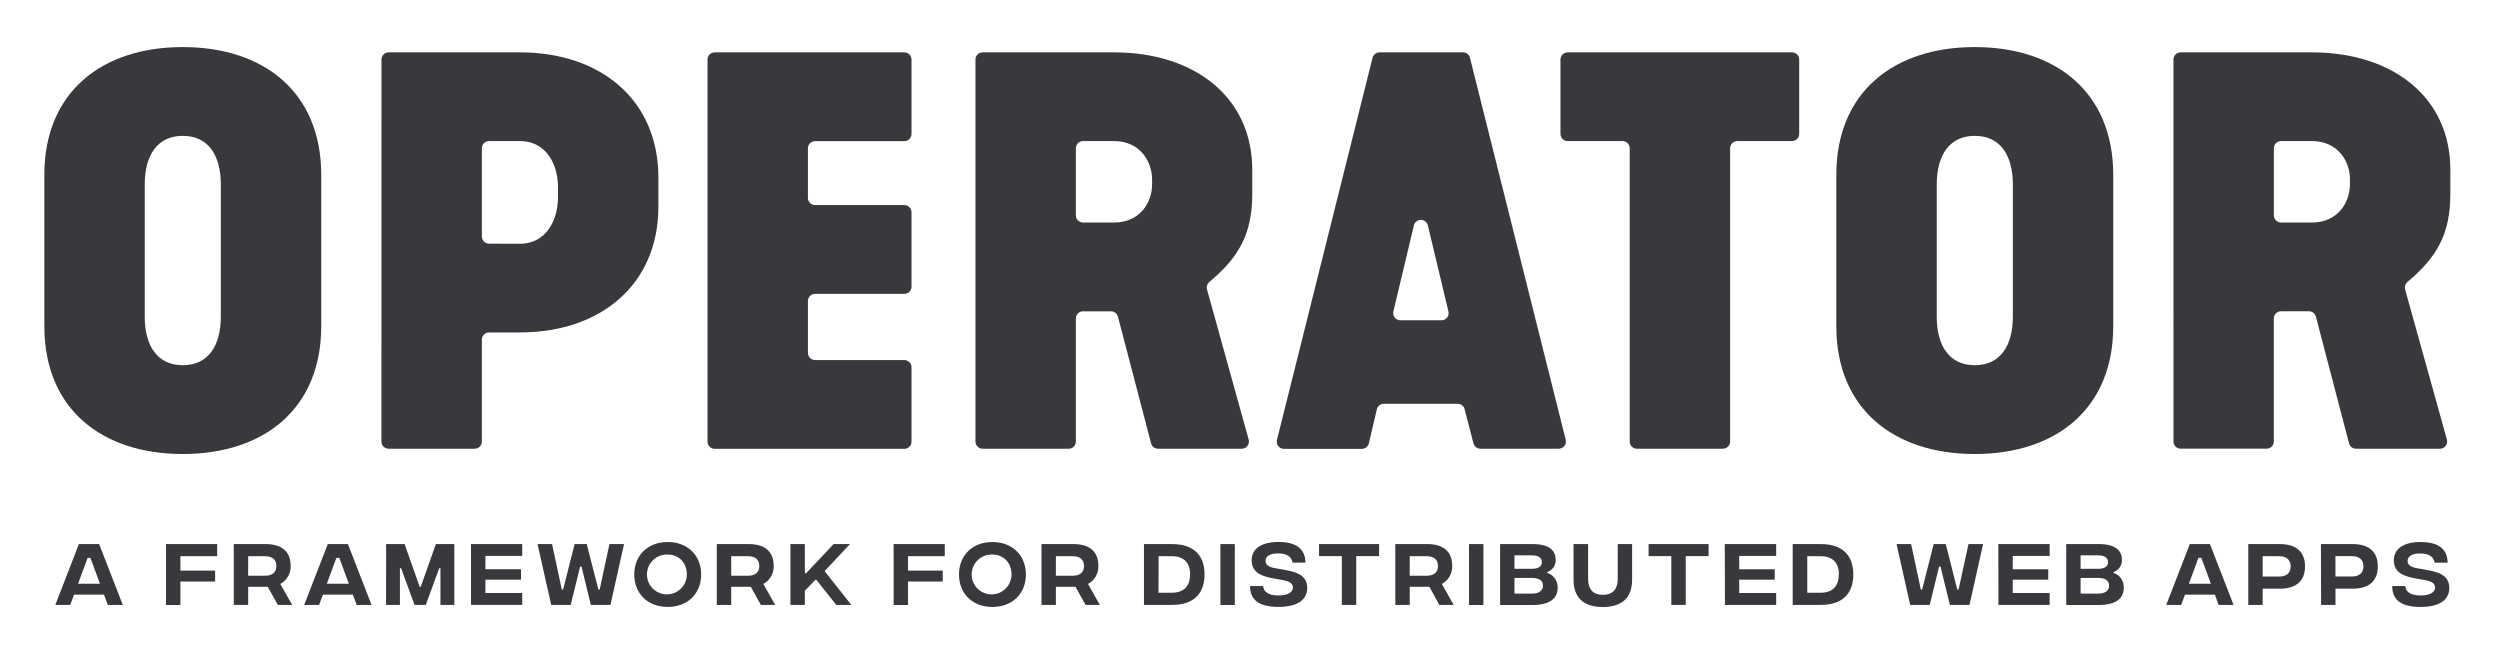
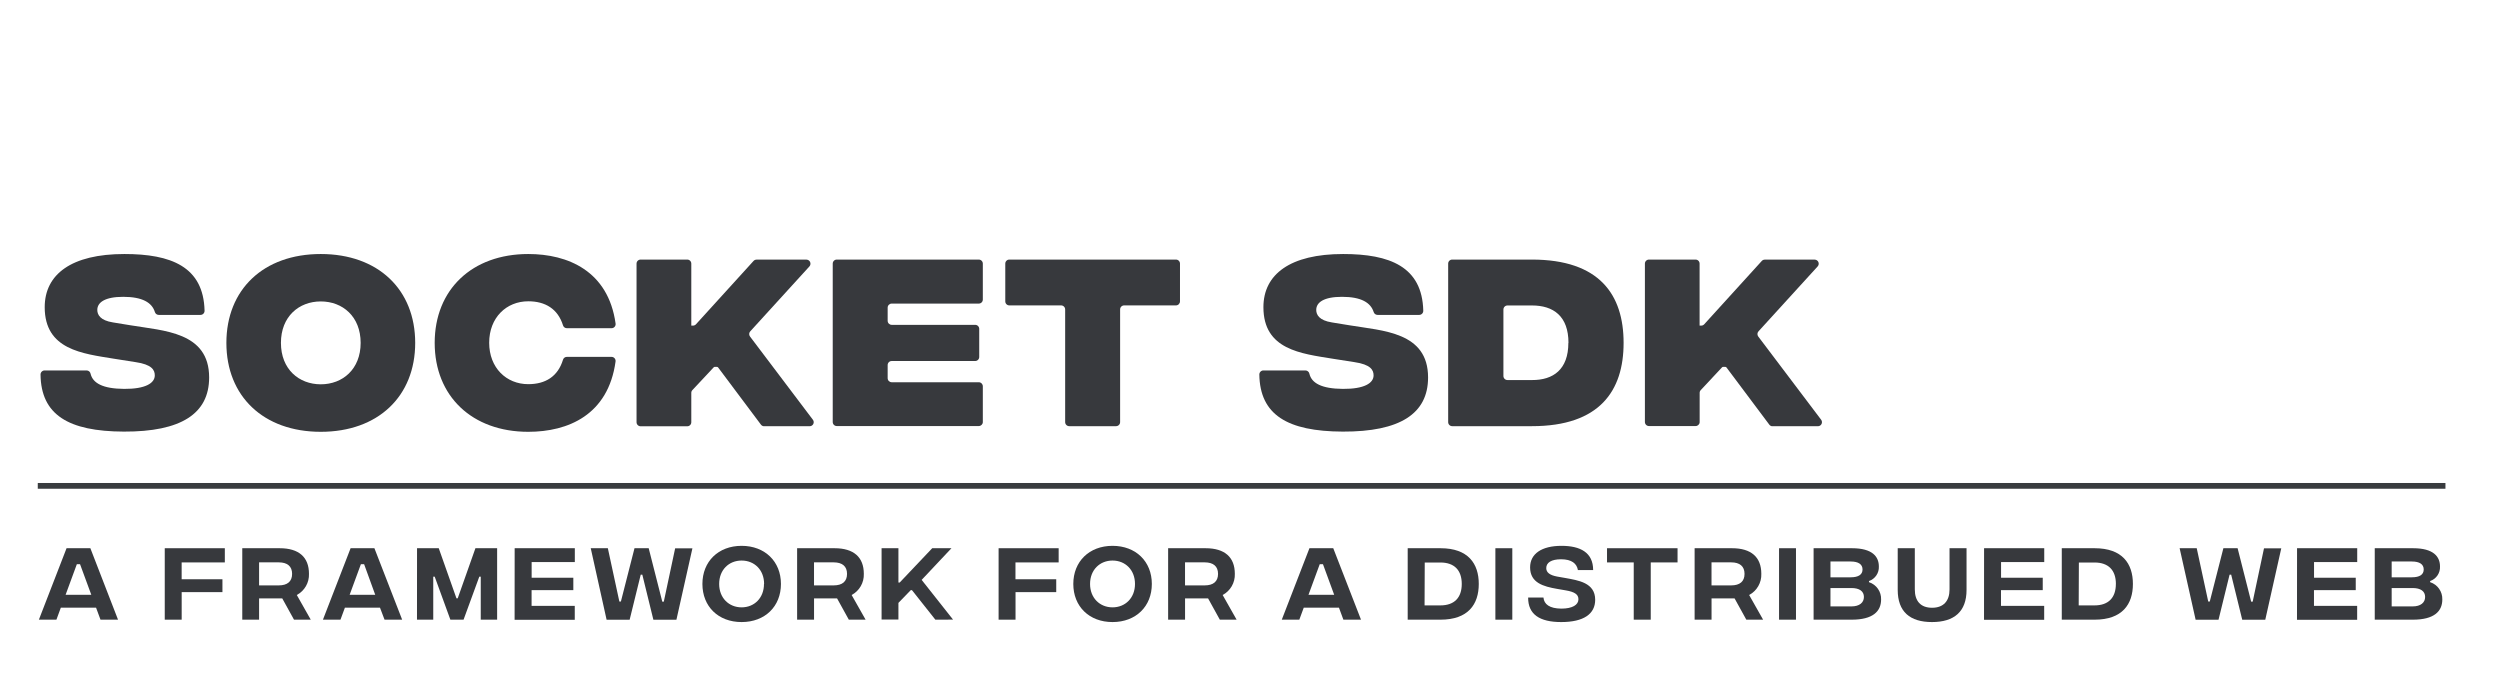
- <svg xmlns="http://www.w3.org/2000/svg" id="Layer_1" data-name="Layer 1" viewBox="0 0 868.44 229.82">
+ <svg xmlns="http://www.w3.org/2000/svg" id="Layer_1" data-name="Layer 1" viewBox="0 0 868.44 235.65">
  <defs>
-     <style>.cls-1{fill:#37393d;}</style>
+     <style>.cls-1{fill:#393c3f;}.cls-2{fill:#37393d;}</style>
  </defs>
-   <path class="cls-1" d="M15.4,60.78c0-28.82,20-44.43,48.09-44.43s48.1,15.61,48.1,44.43v52.5c0,28.82-20,44.43-48.1,44.43S15.4,142.1,15.4,113.28Zm48.09,66.09c9,0,13.22-7,13.22-16.89V64.08c0-9.91-4.22-16.89-13.22-16.89s-13.21,7-13.21,16.89V110C50.28,119.89,54.5,126.87,63.49,126.87Z" />
-   <path class="cls-1" d="M132.51,20.68a2.49,2.49,0,0,1,2.5-2.49h45.6c28.09,0,48.1,16.52,48.1,43.51V71.79c0,27-20,43.69-48.1,43.69H169.89a2.5,2.5,0,0,0-2.5,2.5v35.4a2.48,2.48,0,0,1-2.49,2.49H135a2.49,2.49,0,0,1-2.5-2.49Zm48.1,64c9,0,13.22-8.07,13.22-16.15V65c0-8.08-4.22-16-13.22-16H169.89a2.5,2.5,0,0,0-2.5,2.49V82.15a2.49,2.49,0,0,0,2.5,2.49Z" />
-   <path class="cls-1" d="M248.27,18.19h65.87a2.49,2.49,0,0,1,2.5,2.49V46.54a2.5,2.5,0,0,1-2.5,2.49h-31a2.49,2.49,0,0,0-2.49,2.49V68.75a2.48,2.48,0,0,0,2.49,2.49h31a2.5,2.5,0,0,1,2.5,2.5V99.59a2.49,2.49,0,0,1-2.5,2.49h-31a2.49,2.49,0,0,0-2.49,2.5v18a2.49,2.49,0,0,0,2.49,2.49h31a2.5,2.5,0,0,1,2.5,2.5v25.85a2.49,2.49,0,0,1-2.5,2.49H248.27a2.48,2.48,0,0,1-2.49-2.49V20.68A2.48,2.48,0,0,1,248.27,18.19Z" />
-   <path class="cls-1" d="M338.85,20.68a2.49,2.49,0,0,1,2.49-2.49H387C415,18.19,435,33.79,435,58.94v8.45c0,13.77-4.58,21.94-14.89,30.54a2.52,2.52,0,0,0-.83,2.6c2.14,7.69,11.55,41.61,14.48,52.18a2.49,2.49,0,0,1-2.4,3.16H402.27a2.49,2.49,0,0,1-2.41-1.86l-11.51-44a2.5,2.5,0,0,0-2.41-1.87h-9.72a2.5,2.5,0,0,0-2.49,2.5v42.74a2.49,2.49,0,0,1-2.5,2.49H341.34a2.49,2.49,0,0,1-2.49-2.49ZM387,77.3c9,0,13.21-7,13.21-13.22V62.25C400.16,56,395.94,49,387,49H376.22a2.5,2.5,0,0,0-2.49,2.49V74.81a2.5,2.5,0,0,0,2.49,2.49Z" />
-   <path class="cls-1" d="M479.21,18.19h29a2.5,2.5,0,0,1,2.42,1.89l33.26,132.69a2.49,2.49,0,0,1-2.42,3.1H514.26a2.5,2.5,0,0,1-2.42-1.87l-3.07-11.86a2.48,2.48,0,0,0-2.41-1.87H480.71a2.49,2.49,0,0,0-2.43,1.92L475.51,154a2.48,2.48,0,0,1-2.42,1.92H446a2.49,2.49,0,0,1-2.42-3.1L476.79,20.08A2.5,2.5,0,0,1,479.21,18.19Zm23.94,90L496,78.3a2.49,2.49,0,0,0-4.85,0l-7.12,29.89a2.48,2.48,0,0,0,2.42,3.07h14.25A2.48,2.48,0,0,0,503.15,108.19Z" />
-   <path class="cls-1" d="M563.62,49H544.56a2.49,2.49,0,0,1-2.49-2.49V20.68a2.48,2.48,0,0,1,2.49-2.49h78A2.48,2.48,0,0,1,625,20.68V46.54A2.49,2.49,0,0,1,622.55,49H603.49A2.49,2.49,0,0,0,601,51.52V153.38a2.49,2.49,0,0,1-2.5,2.49H568.61a2.48,2.48,0,0,1-2.49-2.49V51.52A2.5,2.5,0,0,0,563.62,49Z" />
-   <path class="cls-1" d="M637.89,60.78c0-28.82,20-44.43,48.1-44.43s48.1,15.61,48.1,44.43v52.5c0,28.82-20,44.43-48.1,44.43s-48.1-15.61-48.1-44.43ZM686,126.87c9,0,13.22-7,13.22-16.89V64.08c0-9.91-4.23-16.89-13.22-16.89s-13.22,7-13.22,16.89V110C672.77,119.89,677,126.87,686,126.87Z" />
-   <path class="cls-1" d="M755,20.68a2.49,2.49,0,0,1,2.49-2.49h45.61c28.08,0,48.09,15.6,48.09,40.75v8.45c0,13.77-4.58,21.94-14.89,30.54a2.53,2.53,0,0,0-.83,2.6L850,152.71a2.5,2.5,0,0,1-2.4,3.16H818.43A2.49,2.49,0,0,1,816,154l-11.51-44a2.5,2.5,0,0,0-2.41-1.87h-9.72a2.49,2.49,0,0,0-2.49,2.5v42.74a2.49,2.49,0,0,1-2.5,2.49H757.5a2.49,2.49,0,0,1-2.49-2.49Zm48.1,56.62c9,0,13.21-7,13.21-13.22V62.25C816.32,56,812.1,49,803.11,49H792.38a2.49,2.49,0,0,0-2.49,2.49V74.81a2.49,2.49,0,0,0,2.49,2.49Z" />
-   <path class="cls-1" d="M36.14,206.58H25.71l-1.31,3.55H19.22L27.4,189h7.05l8.21,21.15H37.45Zm-1.41-3.8-3.33-9h-.95l-3.33,9Z" />
-   <path class="cls-1" d="M57.66,189H75.44v4.21H62.67v5H74.73V202H62.67v8.16h-5Z" />
-   <path class="cls-1" d="M96.51,210.13,93,203.84H86.21v6.29h-5V189H92.31c5.66,0,8.66,2.65,8.66,7.58a6.83,6.83,0,0,1-3.6,6.27l4.13,7.3ZM86.21,200H92c2.54,0,4-1.15,4-3.39s-1.41-3.4-4-3.4H86.21Z" />
-   <path class="cls-1" d="M122.6,206.58H112.17l-1.31,3.55h-5.18L113.86,189h7l8.21,21.15H123.9Zm-1.41-3.8-3.33-9h-1l-3.33,9Z" />
-   <path class="cls-1" d="M134.13,189h6.42l5.23,14.83h.38L151.4,189h6.42v21.15H153V197.39h-.43l-4.66,12.74H144l-4.66-12.74h-.42v12.74h-4.81Z" />
-   <path class="cls-1" d="M163.61,189h17.8v4.11H168.62v4.63H181v3.62H168.62V206h12.79v4.13h-17.8Z" />
-   <path class="cls-1" d="M186.72,189h5.06l3.38,15.79h.45l4-15.79h4.2l4.06,15.79h.45L211.7,189h5.08l-4.73,21.15h-6.8L202,196.79h-.48l-3.27,13.34h-6.77Z" />
-   <path class="cls-1" d="M220.33,199.56c0-6.65,4.71-11.28,11.61-11.28s11.63,4.63,11.63,11.28-4.71,11.28-11.63,11.28S220.33,206.2,220.33,199.56Zm18.26,0c0-4.16-2.87-6.93-6.65-6.93a6.93,6.93,0,1,0,6.65,6.93Z" />
-   <path class="cls-1" d="M264.29,210.13l-3.47-6.29H254v6.29h-5V189h11.1c5.66,0,8.66,2.65,8.66,7.58a6.83,6.83,0,0,1-3.6,6.27l4.13,7.3ZM254,200h5.81c2.54,0,3.95-1.15,3.95-3.39s-1.41-3.4-3.95-3.4H254Z" />
-   <path class="cls-1" d="M290.5,210.13l-6.92-8.71h-.35l-3.65,3.78v4.93h-5V189h5v10.15H280L289.57,189h5.69l-8.81,9.39,9.29,11.76Z" />
-   <path class="cls-1" d="M310.42,189h17.77v4.21H315.43v5h12.06V202H315.43v8.16h-5Z" />
-   <path class="cls-1" d="M333.13,199.56c0-6.65,4.71-11.28,11.6-11.28s11.64,4.63,11.64,11.28-4.71,11.28-11.64,11.28S333.13,206.2,333.13,199.56Zm18.25,0c0-4.16-2.87-6.93-6.65-6.93a6.93,6.93,0,1,0,6.65,6.93Z" />
-   <path class="cls-1" d="M377.09,210.13l-3.48-6.29h-6.82v6.29h-5V189h11.1c5.67,0,8.66,2.65,8.66,7.58a6.81,6.81,0,0,1-3.6,6.27l4.13,7.3ZM366.79,200h5.82c2.54,0,3.95-1.15,3.95-3.39s-1.41-3.4-3.95-3.4h-5.82Z" />
-   <path class="cls-1" d="M418.43,199.56c0,6-3.12,10.57-11.33,10.57h-9.72V189h9.72C415.31,189,418.43,193.54,418.43,199.56Zm-5,0c0-4.08-2.21-6.35-6.32-6.35h-4.63l-.05,12.69h4.68C411.18,205.9,413.39,203.64,413.39,199.56Z" />
-   <path class="cls-1" d="M423.94,189h5v21.15h-5Z" />
-   <path class="cls-1" d="M434.24,203.58h4.53c.18,2,1.81,3.25,5.29,3.28,3.27,0,5.06-1.11,5.06-2.77,0-1.46-1.18-2.19-3.7-2.62L442.8,201c-4-.71-8-1.77-8-6.37,0-4,3.37-6.37,9.29-6.37,5.51,0,9.34,1.94,9.39,7.17H449c-.32-1.91-1.81-3.19-5-3.19-2.87,0-4.38,1-4.38,2.61,0,1.29,1,2.09,3.19,2.5l2.29.4c4,.73,9,1.41,9,6.47,0,4.2-3.45,6.6-10,6.6S434.21,208.54,434.24,203.58Z" />
-   <path class="cls-1" d="M479.05,193.19h-7.93v16.94h-5V193.19h-7.91V189h20.87Z" />
-   <path class="cls-1" d="M500,210.13l-3.47-6.29H489.7v6.29h-5V189H495.8c5.66,0,8.66,2.65,8.66,7.58a6.83,6.83,0,0,1-3.6,6.27l4.13,7.3ZM489.7,200h5.82c2.54,0,4-1.15,4-3.39s-1.41-3.4-4-3.4H489.7Z" />
-   <path class="cls-1" d="M510.3,189h5v21.15h-5Z" />
-   <path class="cls-1" d="M541.09,204.16c0,3.5-2.44,6-8.69,6H521.1V189h11.36c6,0,7.95,2.49,7.95,5.42a4.34,4.34,0,0,1-2.92,4.3V199A5.2,5.2,0,0,1,541.09,204.16Zm-15-11.25v4.68h6c2.29,0,3.52-.78,3.52-2.31s-1.23-2.37-3.52-2.37Zm9.9,10.5c0-1.71-1.34-2.64-3.68-2.64h-6.22v5.43h6.22C534.67,206.2,536,205.1,536,203.41Z" />
-   <path class="cls-1" d="M546.61,201.32V189h5.06v12.21c0,3.38,1.68,5.42,5.13,5.42s5.16-2,5.16-5.42V189h5v12.34c0,6.44-3.68,9.52-10.2,9.52S546.61,207.76,546.61,201.32Z" />
-   <path class="cls-1" d="M593.51,193.19h-7.93v16.94h-5V193.19h-7.9V189h20.87Z" />
-   <path class="cls-1" d="M599.15,189H617v4.11H604.16v4.63H616.5v3.62H604.16V206H617v4.13h-17.8Z" />
-   <path class="cls-1" d="M643.79,199.56c0,6-3.12,10.57-11.33,10.57h-9.72V189h9.72C640.67,189,643.79,193.54,643.79,199.56Zm-5,0c0-4.08-2.21-6.35-6.32-6.35H627.8l0,12.69h4.68C636.54,205.9,638.75,203.64,638.75,199.56Z" />
-   <path class="cls-1" d="M658.82,189h5.06l3.37,15.79h.46l4-15.79h4.2l4,15.79h.46L683.8,189h5.08l-4.73,21.15h-6.8l-3.27-13.34h-.48l-3.27,13.34h-6.78Z" />
-   <path class="cls-1" d="M694.17,189H712v4.11H699.18v4.63h12.34v3.62H699.18V206H712v4.13h-17.8Z" />
-   <path class="cls-1" d="M737.75,204.16c0,3.5-2.44,6-8.69,6h-11.3V189h11.35c6,0,8,2.49,8,5.42a4.34,4.34,0,0,1-2.92,4.3V199A5.2,5.2,0,0,1,737.75,204.16Zm-15-11.25v4.68h6c2.29,0,3.52-.78,3.52-2.31s-1.23-2.37-3.52-2.37Zm9.89,10.5c0-1.71-1.33-2.64-3.67-2.64h-6.22v5.43H729C731.33,206.2,732.66,205.1,732.66,203.41Z" />
-   <path class="cls-1" d="M769.42,206.58H759l-1.31,3.55H752.5L760.69,189h7l8.2,21.15h-5.21Zm-1.41-3.8-3.32-9h-1l-3.32,9Z" />
-   <path class="cls-1" d="M781,189h11c5.64,0,8.71,2.7,8.71,7.76s-3.07,7.73-8.71,7.73h-6v5.66h-5Zm10.72,11.28c2.47,0,4-1.18,4-3.52s-1.53-3.55-4-3.55H786v7.07Z" />
-   <path class="cls-1" d="M806.23,189h11.06c5.64,0,8.71,2.7,8.71,7.76s-3.07,7.73-8.71,7.73h-6v5.66h-5ZM817,200.26c2.47,0,4-1.18,4-3.52s-1.53-3.55-4-3.55h-5.72v7.07Z" />
-   <path class="cls-1" d="M831,203.58h4.53c.18,2,1.81,3.25,5.29,3.28,3.27,0,5.06-1.11,5.06-2.77,0-1.46-1.19-2.19-3.7-2.62l-2.62-.45c-4-.71-8-1.77-8-6.37,0-4,3.37-6.37,9.29-6.37,5.51,0,9.34,1.94,9.39,7.17h-4.51c-.33-1.91-1.81-3.19-5-3.19-2.87,0-4.39,1-4.39,2.61,0,1.29,1,2.09,3.2,2.5l2.29.4c4,.73,9,1.41,9,6.47,0,4.2-3.45,6.6-10,6.6S831,208.54,831,203.58Z" />
+   <rect class="cls-1" x="13.12" y="167.78" width="836.37" height="2" />
+   <path class="cls-2" d="M15.54,128.68H30.1a1.41,1.41,0,0,1,1.36,1.13c.76,3.26,4.19,5.22,11.63,5.28s10.68-2,10.68-4.69c0-1.86-1-3.78-6.69-4.61l-7.44-1.17c-10.95-1.79-24.11-3.1-24.11-17.91,0-11.44,9.3-18.47,27.69-18.47,16.11,0,27.48,4.34,27.84,19.69a1.41,1.41,0,0,1-1.41,1.46H55.13a1.4,1.4,0,0,1-1.33-1c-1-3.27-4.33-5.28-11-5.28-6.34,0-9,1.93-9,4.55,0,1.65,1,3.65,5.44,4.34l6.13,1c11.5,1.93,27.28,2.28,27.28,18.12,0,12.61-9.78,18.88-29.62,18.81-19.33-.07-28.79-5.87-28.95-19.84A1.42,1.42,0,0,1,15.54,128.68Z" />
+   <path class="cls-2" d="M78.64,119.11c0-18.54,12.88-30.87,32.79-30.87s32.8,12.33,32.8,30.87S131.35,150,111.43,150,78.64,137.64,78.64,119.11Zm46.64,0c0-9.17-6.27-14.4-13.85-14.4s-13.84,5.23-13.84,14.4,6.27,14.39,13.84,14.39S125.28,128.27,125.28,119.11Z" />
+   <path class="cls-2" d="M151,119.11c0-18.54,13-30.87,32.51-30.87,13.73,0,27.78,5.86,30.33,24.15a1.41,1.41,0,0,1-1.39,1.62H196.9a1.39,1.39,0,0,1-1.33-1c-1.78-5.69-6.12-8.35-12.07-8.35-7.57,0-13.57,5.65-13.57,14.4s6,14.39,13.57,14.39c6,0,10.29-2.67,12.07-8.48a1.38,1.38,0,0,1,1.33-1h15.54a1.41,1.41,0,0,1,1.39,1.61C211.29,144.11,197.37,150,183.5,150,164,150,151,137.64,151,119.11Z" />
+   <path class="cls-2" d="M264.31,147.48l-14.85-19.83a.53.53,0,0,0-.42-.21h-.75a.5.5,0,0,0-.38.17l-7.39,7.9a1.37,1.37,0,0,0-.38,1v10.17a1.4,1.4,0,0,1-1.4,1.4H222.53a1.41,1.41,0,0,1-1.41-1.4V91.57a1.41,1.41,0,0,1,1.41-1.4h16.21a1.4,1.4,0,0,1,1.4,1.4v21.54h.62a1.4,1.4,0,0,0,1-.46l20-22a1.39,1.39,0,0,1,1-.46h17.42a1.41,1.41,0,0,1,1,2.35l-20.56,22.56a1.4,1.4,0,0,0-.09,1.79l21.85,28.92a1.4,1.4,0,0,1-1.12,2.25h-16A1.42,1.42,0,0,1,264.31,147.48Z" />
+   <path class="cls-2" d="M290.67,90.17H340a1.41,1.41,0,0,1,1.41,1.4v12.49a1.4,1.4,0,0,1-1.41,1.4H309.75a1.41,1.41,0,0,0-1.4,1.41v4.56a1.41,1.41,0,0,0,1.4,1.41h29a1.4,1.4,0,0,1,1.41,1.4V124a1.41,1.41,0,0,1-1.41,1.41h-29a1.4,1.4,0,0,0-1.4,1.4v4.56a1.41,1.41,0,0,0,1.4,1.41H340a1.41,1.41,0,0,1,1.41,1.4v12.49A1.41,1.41,0,0,1,340,148H290.67a1.4,1.4,0,0,1-1.4-1.4V91.57A1.4,1.4,0,0,1,290.67,90.17Z" />
+   <path class="cls-2" d="M408.5,106.09h-18a1.39,1.39,0,0,0-1.4,1.4v39.15a1.41,1.41,0,0,1-1.41,1.4H371.42a1.41,1.41,0,0,1-1.41-1.4V107.49a1.4,1.4,0,0,0-1.4-1.4h-18a1.4,1.4,0,0,1-1.4-1.41V91.57a1.4,1.4,0,0,1,1.4-1.4H408.5a1.4,1.4,0,0,1,1.4,1.4v13.11A1.41,1.41,0,0,1,408.5,106.09Z" />
+   <path class="cls-2" d="M438.92,128.68h14.57a1.43,1.43,0,0,1,1.36,1.13c.76,3.26,4.18,5.22,11.62,5.28s10.68-2,10.68-4.69c0-1.86-1-3.78-6.68-4.61L463,124.62c-11-1.79-24.12-3.1-24.12-17.91,0-11.44,9.3-18.47,27.7-18.47,16.1,0,27.47,4.34,27.83,19.69a1.41,1.41,0,0,1-1.41,1.46H478.51a1.4,1.4,0,0,1-1.33-1c-1.05-3.27-4.33-5.28-11-5.28-6.33,0-8.95,1.93-8.95,4.55,0,1.65,1,3.65,5.44,4.34l6.13,1c11.51,1.93,27.28,2.28,27.28,18.12,0,12.61-9.78,18.88-29.62,18.81-19.32-.07-28.79-5.87-29-19.84A1.42,1.42,0,0,1,438.92,128.68Z" />
+   <path class="cls-2" d="M564,119.11c0,16.6-8.27,28.93-31.83,28.93H504.46a1.4,1.4,0,0,1-1.4-1.4V91.57a1.4,1.4,0,0,1,1.4-1.4h27.67C555.69,90.17,564,102.43,564,119.11Zm-19.15,0c0-9.3-5.24-13-12.68-13h-8.52a1.41,1.41,0,0,0-1.4,1.41v23.09a1.41,1.41,0,0,0,1.4,1.41h8.52C539.57,132.06,544.81,128.34,544.81,119.11Z" />
+   <path class="cls-2" d="M614.59,147.48l-14.85-19.83a.54.54,0,0,0-.42-.21h-.75a.5.5,0,0,0-.38.17l-7.39,7.9a1.37,1.37,0,0,0-.38,1v10.17A1.4,1.4,0,0,1,589,148H572.81a1.41,1.41,0,0,1-1.41-1.4V91.57a1.41,1.41,0,0,1,1.41-1.4H589a1.4,1.4,0,0,1,1.4,1.4v21.54H591a1.4,1.4,0,0,0,1-.46l20-22a1.39,1.39,0,0,1,1-.46h17.42a1.41,1.41,0,0,1,1,2.35l-20.56,22.56a1.4,1.4,0,0,0-.09,1.79l21.85,28.92a1.4,1.4,0,0,1-1.12,2.25h-16A1.42,1.42,0,0,1,614.59,147.48Z" />
+   <path class="cls-2" d="M33.37,211.09H21.13l-1.53,4.17H13.51l9.61-24.82h8.27L41,215.26H34.91Zm-1.65-4.46L27.81,196H26.69l-3.9,10.61Z" />
+   <path class="cls-2" d="M57.23,190.44H78.1v4.93h-15v5.85H77.27v4.47H63.11v9.57H57.23Z" />
+   <path class="cls-2" d="M102.13,215.26l-4.08-7.39H90v7.39H84.16V190.44h13c6.65,0,10.17,3.1,10.17,8.89a8,8,0,0,1-4.23,7.36l4.85,8.57ZM90,203.35h6.83c3,0,4.64-1.36,4.64-4s-1.66-4-4.64-4H90Z" />
+   <path class="cls-2" d="M132,211.09H119.81l-1.54,4.17h-6.09l9.61-24.82h8.27l9.64,24.82h-6.12Zm-1.65-4.46L126.49,196h-1.13l-3.9,10.61Z" />
+   <path class="cls-2" d="M144.87,190.44h7.54l6.15,17.4H159l6.15-17.4h7.54v24.82H167V200.31h-.5l-5.47,14.95h-4.58L151,200.31h-.5v14.95h-5.65Z" />
+   <path class="cls-2" d="M178.78,190.44h20.9v4.81h-15v5.44h14.48V205H184.66v5.47h15v4.84h-20.9Z" />
+   <path class="cls-2" d="M205.21,190.44h5.94l4,18.53h.53l4.73-18.53h4.93L230.06,209h.53l3.94-18.53h6l-5.56,24.82h-8l-3.84-15.66h-.56l-3.85,15.66h-8Z" />
+   <path class="cls-2" d="M244,202.85c0-7.8,5.53-13.24,13.62-13.24s13.66,5.44,13.66,13.24-5.53,13.24-13.66,13.24S244,210.65,244,202.85Zm21.43,0c0-4.88-3.37-8.13-7.81-8.13s-7.8,3.25-7.8,8.13,3.4,8.13,7.8,8.13S265.39,207.73,265.39,202.85Z" />
+   <path class="cls-2" d="M294.86,215.26l-4.08-7.39h-8v7.39h-5.88V190.44h13c6.65,0,10.17,3.1,10.17,8.89a8,8,0,0,1-4.23,7.36l4.85,8.57Zm-12.09-11.91h6.83c3,0,4.64-1.36,4.64-4s-1.66-4-4.64-4h-6.83Z" />
+   <path class="cls-2" d="M324.92,215.26,316.79,205h-.41l-4.29,4.43v5.79h-5.85V190.44h5.85v11.91h.45l11.29-11.91h6.68l-10.35,11,10.91,13.8Z" />
+   <path class="cls-2" d="M346.89,190.44h20.86v4.93h-15v5.85h14.16v4.47H352.77v9.57h-5.88Z" />
+   <path class="cls-2" d="M372.84,202.85c0-7.8,5.53-13.24,13.63-13.24s13.65,5.44,13.65,13.24-5.53,13.24-13.65,13.24S372.84,210.65,372.84,202.85Zm21.43,0c0-4.88-3.37-8.13-7.8-8.13s-7.81,3.25-7.81,8.13,3.4,8.13,7.81,8.13S394.27,207.73,394.27,202.85Z" />
+   <path class="cls-2" d="M423.74,215.26l-4.08-7.39h-8v7.39h-5.88V190.44h13c6.65,0,10.17,3.1,10.17,8.89a8,8,0,0,1-4.23,7.36l4.85,8.57Zm-12.09-11.91h6.83c3,0,4.64-1.36,4.64-4s-1.66-4-4.64-4h-6.83Z" />
+   <path class="cls-2" d="M465.12,211.09H452.89l-1.54,4.17h-6.09l9.61-24.82h8.27l9.64,24.82h-6.12Zm-1.65-4.46L459.57,196h-1.13l-3.9,10.61Z" />
+   <path class="cls-2" d="M513.69,202.85c0,7.06-3.66,12.41-13.3,12.41H489V190.44h11.41C510,190.44,513.69,195.78,513.69,202.85Zm-5.91,0c0-4.79-2.6-7.45-7.42-7.45h-5.44l-.06,14.9h5.5C505.18,210.3,507.78,207.64,507.78,202.85Z" />
+   <path class="cls-2" d="M519.46,190.44h5.88v24.82h-5.88Z" />
+   <path class="cls-2" d="M530.84,207.58h5.32c.21,2.33,2.13,3.81,6.21,3.84,3.84,0,5.94-1.3,5.94-3.25,0-1.72-1.39-2.57-4.35-3.08l-3.07-.53c-4.7-.82-9.37-2.07-9.37-7.47,0-4.7,4-7.48,10.9-7.48,6.48,0,11,2.27,11,8.42h-5.29c-.39-2.25-2.13-3.75-5.85-3.75-3.37,0-5.15,1.15-5.15,3.07,0,1.51,1.22,2.45,3.76,2.93l2.69.47c4.73.86,10.55,1.66,10.55,7.6,0,4.93-4,7.74-11.79,7.74C534.8,216.09,530.81,213.4,530.84,207.58Z" />
+   <path class="cls-2" d="M582.74,195.37h-9.31v19.89h-5.91V195.37h-9.28v-4.93h24.5Z" />
+   <path class="cls-2" d="M606.63,215.26l-4.08-7.39h-8v7.39h-5.88V190.44h13c6.65,0,10.17,3.1,10.17,8.89a8,8,0,0,1-4.23,7.36l4.85,8.57Zm-12.09-11.91h6.83c3,0,4.64-1.36,4.64-4s-1.66-4-4.64-4h-6.83Z" />
+   <path class="cls-2" d="M618,190.44h5.88v24.82H618Z" />
+   <path class="cls-2" d="M653.45,208.26c0,4.11-2.87,7-10.2,7H630V190.44h13.33c7.1,0,9.34,2.92,9.34,6.35a5.09,5.09,0,0,1-3.43,5.05v.39A6.11,6.11,0,0,1,653.45,208.26Zm-17.59-13.21v5.49h7c2.69,0,4.14-.91,4.14-2.72s-1.45-2.77-4.14-2.77Zm11.62,12.32c0-2-1.57-3.1-4.32-3.1h-7.3v6.38h7.3C645.91,210.65,647.48,209.35,647.48,207.37Z" />
+   <path class="cls-2" d="M659.22,204.92V190.44h5.94v14.33c0,4,2,6.35,6,6.35s6.06-2.39,6.06-6.35V190.44h5.91v14.48c0,7.56-4.32,11.17-12,11.17S659.22,212.48,659.22,204.92Z" />
+   <path class="cls-2" d="M689.22,190.44h20.9v4.81h-15v5.44h14.48V205H695.1v5.47h15v4.84h-20.9Z" />
+   <path class="cls-2" d="M740.92,202.85c0,7.06-3.67,12.41-13.3,12.41H716.21V190.44h11.41C737.25,190.44,740.92,195.78,740.92,202.85Zm-5.91,0c0-4.79-2.6-7.45-7.42-7.45h-5.44l-.06,14.9h5.5C732.41,210.3,735,207.64,735,202.85Z" />
+   <path class="cls-2" d="M757.15,190.44h5.94l4,18.53h.53l4.73-18.53h4.94L782,209h.53l3.93-18.53h6l-5.56,24.82h-8l-3.84-15.66h-.56l-3.84,15.66h-7.95Z" />
+   <path class="cls-2" d="M797.94,190.44h20.9v4.81h-15v5.44h14.49V205H803.82v5.47h15v4.84h-20.9Z" />
+   <path class="cls-2" d="M848.4,208.26c0,4.11-2.87,7-10.2,7H824.93V190.44h13.33c7.09,0,9.34,2.92,9.34,6.35a5.09,5.09,0,0,1-3.43,5.05v.39A6.11,6.11,0,0,1,848.4,208.26Zm-17.59-13.21v5.49h7c2.69,0,4.13-.91,4.13-2.72s-1.44-2.77-4.13-2.77Zm11.62,12.32c0-2-1.57-3.1-4.32-3.1h-7.3v6.38h7.3C840.86,210.65,842.43,209.35,842.43,207.37Z" />
</svg>
